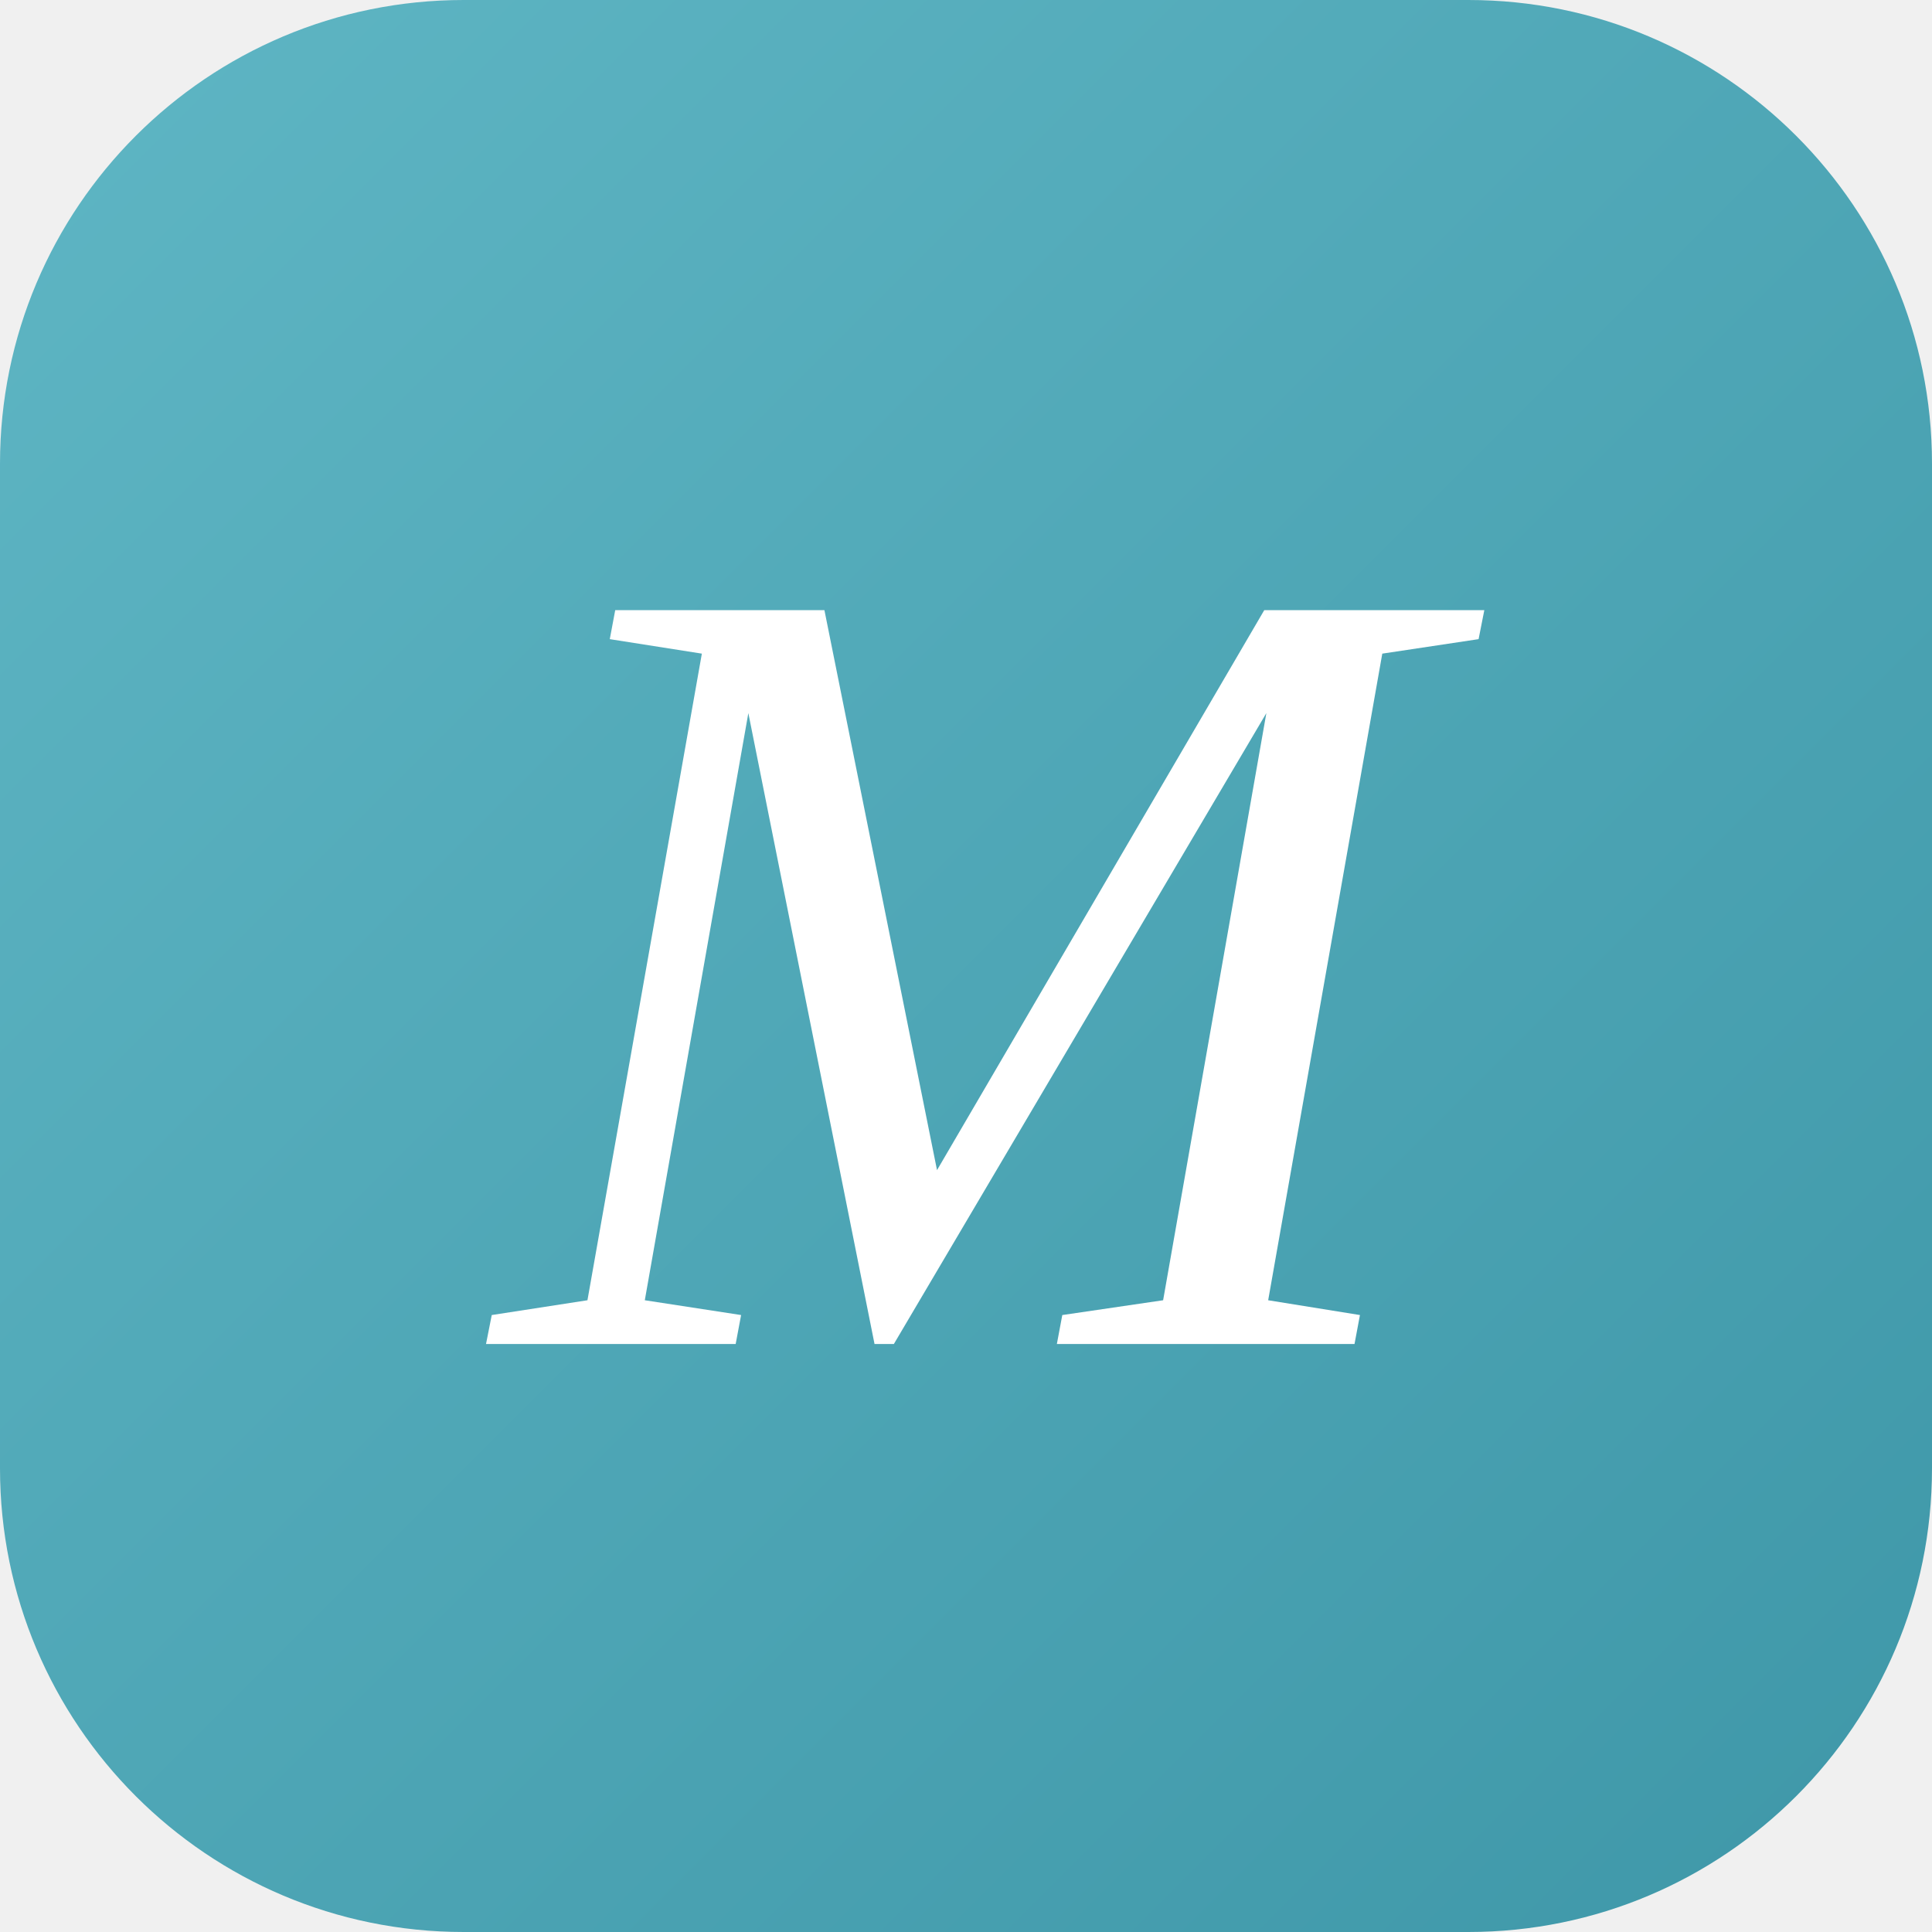
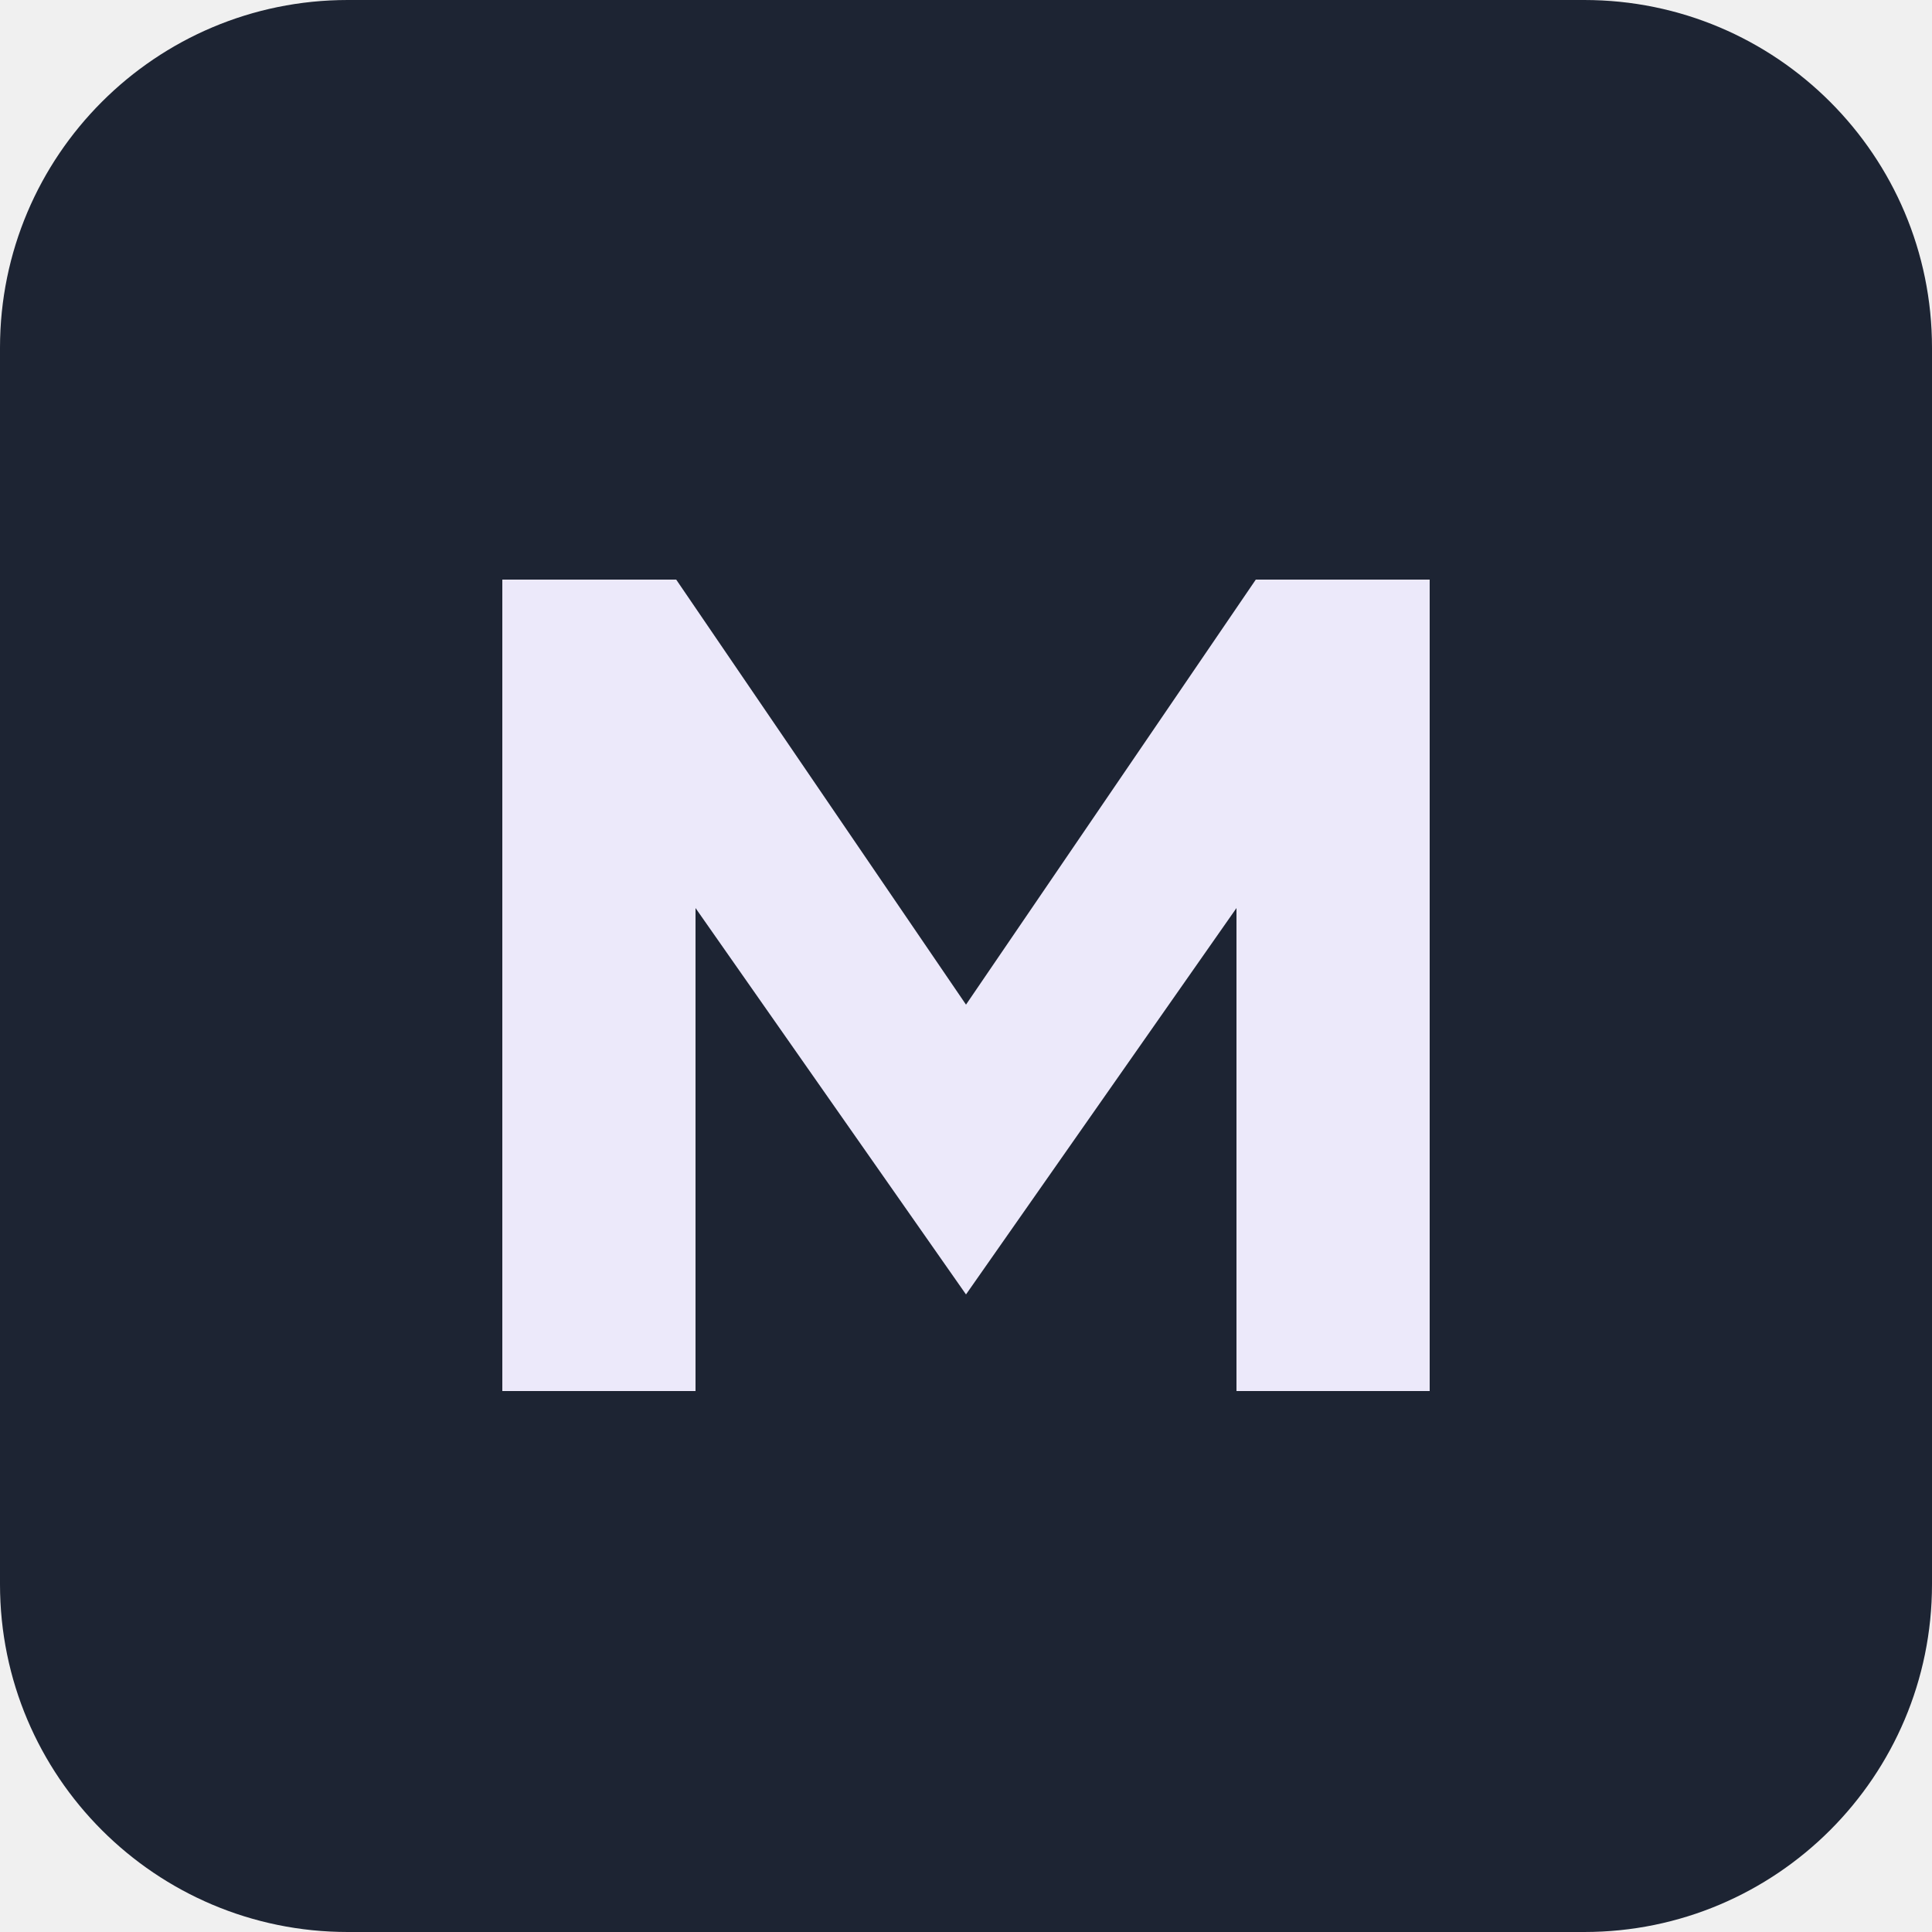
<svg xmlns="http://www.w3.org/2000/svg" viewBox="0 0 100 100">
-   <defs>
-     <linearGradient id="bg" x1="0" y1="0" x2="1" y2="1">
-       <stop offset="0" stop-color="#5FB6C4" />
-       <stop offset="1" stop-color="#3E97A8" />
-     </linearGradient>
-   </defs>
-   <rect width="100" height="100" rx="24" fill="url(#bg)" />
-   <text x="50" y="50" font-family="Georgia, 'Times New Roman', serif" font-size="58" font-style="italic" fill="#FFFFFF" text-anchor="middle" dominant-baseline="central">M</text>
+   <rect width="100" height="100" rx="18" fill="#1D2433" />
+   <path d="M26 72V30h9l15 22 15-22h9v42h-10V47L50 67 36 47v25z" fill="#ECE9FA" />
</svg>
